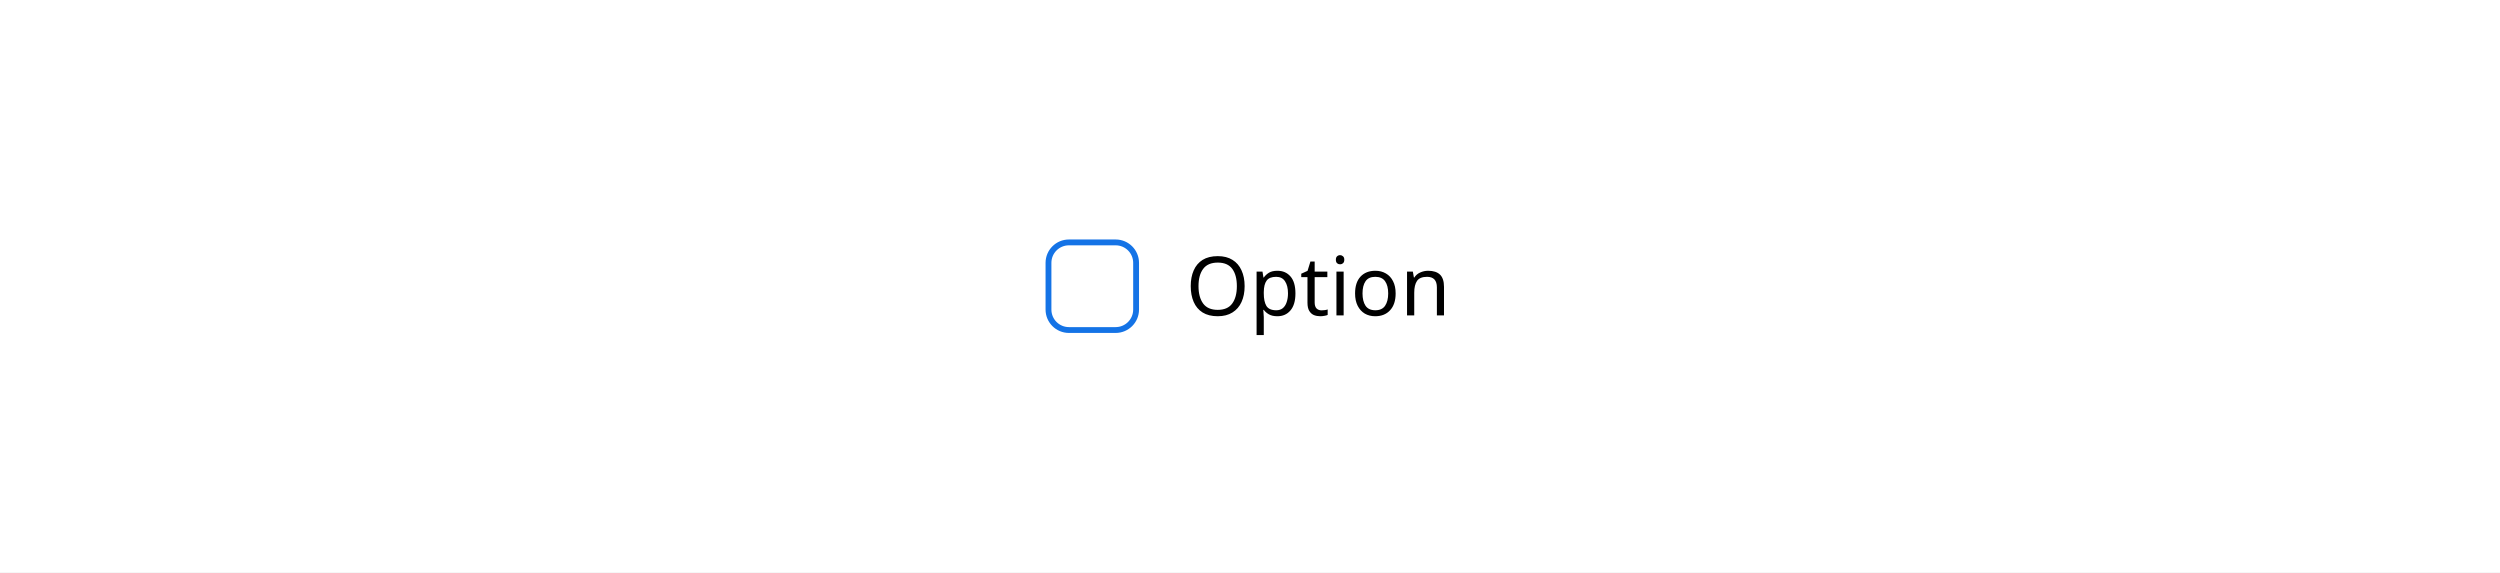
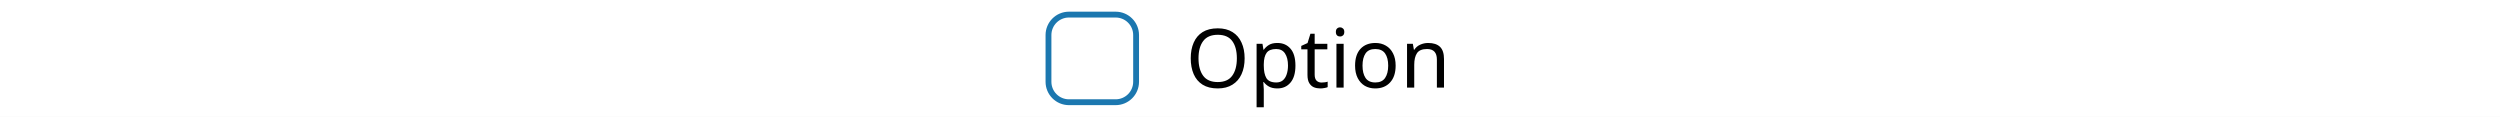
- <svg xmlns="http://www.w3.org/2000/svg" width="428" height="98" viewBox="0 0 428 98" fill="none">
-   <rect width="428" height="98" fill="white" />
-   <rect x="179" y="41" width="16" height="16" rx="4" fill="white" />
-   <rect x="179.5" y="41.5" width="15" height="15" rx="3.5" stroke="#1473E6" />
-   <path d="M213.08 48.988C213.08 50.024 212.903 50.929 212.548 51.704C212.203 52.469 211.685 53.067 210.994 53.496C210.313 53.925 209.473 54.14 208.474 54.14C207.438 54.14 206.575 53.925 205.884 53.496C205.203 53.067 204.694 52.465 204.358 51.69C204.022 50.915 203.854 50.01 203.854 48.974C203.854 47.957 204.022 47.065 204.358 46.3C204.694 45.525 205.203 44.923 205.884 44.494C206.575 44.065 207.443 43.85 208.488 43.85C209.487 43.85 210.327 44.065 211.008 44.494C211.689 44.914 212.203 45.511 212.548 46.286C212.903 47.051 213.08 47.952 213.08 48.988ZM205.184 48.988C205.184 50.248 205.45 51.242 205.982 51.97C206.514 52.689 207.345 53.048 208.474 53.048C209.603 53.048 210.429 52.689 210.952 51.97C211.484 51.242 211.75 50.248 211.75 48.988C211.75 47.728 211.489 46.743 210.966 46.034C210.443 45.315 209.617 44.956 208.488 44.956C207.349 44.956 206.514 45.315 205.982 46.034C205.45 46.743 205.184 47.728 205.184 48.988ZM218.698 46.356C219.622 46.356 220.364 46.678 220.924 47.322C221.493 47.966 221.778 48.937 221.778 50.234C221.778 51.513 221.493 52.483 220.924 53.146C220.364 53.809 219.617 54.14 218.684 54.14C218.105 54.14 217.624 54.033 217.242 53.818C216.868 53.603 216.574 53.347 216.36 53.048H216.276C216.285 53.207 216.299 53.407 216.318 53.65C216.346 53.893 216.36 54.103 216.36 54.28V57.36H215.128V46.496H216.136L216.304 47.518H216.36C216.584 47.191 216.878 46.916 217.242 46.692C217.606 46.468 218.091 46.356 218.698 46.356ZM218.474 47.392C217.708 47.392 217.167 47.607 216.85 48.036C216.532 48.465 216.369 49.119 216.36 49.996V50.234C216.36 51.158 216.509 51.872 216.808 52.376C217.116 52.871 217.68 53.118 218.502 53.118C218.95 53.118 219.323 52.997 219.622 52.754C219.92 52.502 220.14 52.157 220.28 51.718C220.429 51.279 220.504 50.78 220.504 50.22C220.504 49.361 220.336 48.675 220 48.162C219.673 47.649 219.164 47.392 218.474 47.392ZM226.247 53.132C226.433 53.132 226.625 53.118 226.821 53.09C227.017 53.062 227.175 53.025 227.297 52.978V53.916C227.166 53.981 226.979 54.033 226.737 54.07C226.494 54.117 226.261 54.14 226.037 54.14C225.645 54.14 225.281 54.075 224.945 53.944C224.618 53.804 224.352 53.566 224.147 53.23C223.941 52.894 223.839 52.423 223.839 51.816V47.448H222.775V46.86L223.853 46.37L224.343 44.774H225.071V46.496H227.241V47.448H225.071V51.788C225.071 52.245 225.178 52.586 225.393 52.81C225.617 53.025 225.901 53.132 226.247 53.132ZM229.429 43.682C229.616 43.682 229.779 43.747 229.919 43.878C230.069 43.999 230.143 44.195 230.143 44.466C230.143 44.737 230.069 44.937 229.919 45.068C229.779 45.189 229.616 45.25 229.429 45.25C229.224 45.25 229.051 45.189 228.911 45.068C228.771 44.937 228.701 44.737 228.701 44.466C228.701 44.195 228.771 43.999 228.911 43.878C229.051 43.747 229.224 43.682 229.429 43.682ZM230.031 46.496V54H228.799V46.496H230.031ZM238.933 50.234C238.933 51.475 238.615 52.437 237.981 53.118C237.355 53.799 236.506 54.14 235.433 54.14C234.77 54.14 234.177 53.991 233.655 53.692C233.141 53.384 232.735 52.941 232.437 52.362C232.138 51.774 231.989 51.065 231.989 50.234C231.989 48.993 232.297 48.036 232.913 47.364C233.538 46.692 234.392 46.356 235.475 46.356C236.147 46.356 236.744 46.51 237.267 46.818C237.789 47.117 238.195 47.555 238.485 48.134C238.783 48.703 238.933 49.403 238.933 50.234ZM233.263 50.234C233.263 51.121 233.435 51.825 233.781 52.348C234.135 52.861 234.695 53.118 235.461 53.118C236.217 53.118 236.772 52.861 237.127 52.348C237.481 51.825 237.659 51.121 237.659 50.234C237.659 49.347 237.481 48.652 237.127 48.148C236.772 47.644 236.212 47.392 235.447 47.392C234.681 47.392 234.126 47.644 233.781 48.148C233.435 48.652 233.263 49.347 233.263 50.234ZM244.497 46.356C245.393 46.356 246.07 46.575 246.527 47.014C246.985 47.453 247.213 48.153 247.213 49.114V54H245.995V49.198C245.995 47.994 245.435 47.392 244.315 47.392C243.485 47.392 242.911 47.625 242.593 48.092C242.276 48.559 242.117 49.231 242.117 50.108V54H240.885V46.496H241.879L242.061 47.518H242.131C242.374 47.126 242.71 46.837 243.139 46.65C243.569 46.454 244.021 46.356 244.497 46.356Z" fill="black" />
+ <svg xmlns="http://www.w3.org/2000/svg" width="428" height="20" viewBox="0 0 428 20" fill="none">
+   <rect width="428" height="20" fill="white" />
+   <rect x="179" y="2" width="16" height="16" rx="4" fill="white" />
+   <rect x="179.5" y="2.5" width="15" height="15" rx="3.5" stroke="#1B77AF" />
+   <path d="M213.08 9.988C213.08 11.024 212.903 11.929 212.548 12.704C212.203 13.469 211.685 14.067 210.994 14.496C210.313 14.925 209.473 15.14 208.474 15.14C207.438 15.14 206.575 14.925 205.884 14.496C205.203 14.067 204.694 13.465 204.358 12.69C204.022 11.915 203.854 11.01 203.854 9.974C203.854 8.957 204.022 8.065 204.358 7.3C204.694 6.525 205.203 5.923 205.884 5.494C206.575 5.065 207.443 4.85 208.488 4.85C209.487 4.85 210.327 5.065 211.008 5.494C211.689 5.914 212.203 6.511 212.548 7.286C212.903 8.051 213.08 8.952 213.08 9.988ZM205.184 9.988C205.184 11.248 205.45 12.242 205.982 12.97C206.514 13.689 207.345 14.048 208.474 14.048C209.603 14.048 210.429 13.689 210.952 12.97C211.484 12.242 211.75 11.248 211.75 9.988C211.75 8.728 211.489 7.743 210.966 7.034C210.443 6.315 209.617 5.956 208.488 5.956C207.349 5.956 206.514 6.315 205.982 7.034C205.45 7.743 205.184 8.728 205.184 9.988ZM218.698 7.356C219.622 7.356 220.364 7.678 220.924 8.322C221.493 8.966 221.778 9.937 221.778 11.234C221.778 12.513 221.493 13.483 220.924 14.146C220.364 14.809 219.617 15.14 218.684 15.14C218.105 15.14 217.624 15.033 217.242 14.818C216.868 14.603 216.574 14.347 216.36 14.048H216.276C216.285 14.207 216.299 14.407 216.318 14.65C216.346 14.893 216.36 15.103 216.36 15.28V18.36H215.128V7.496H216.136L216.304 8.518H216.36C216.584 8.191 216.878 7.916 217.242 7.692C217.606 7.468 218.091 7.356 218.698 7.356ZM218.474 8.392C217.708 8.392 217.167 8.607 216.85 9.036C216.532 9.465 216.369 10.119 216.36 10.996V11.234C216.36 12.158 216.509 12.872 216.808 13.376C217.116 13.871 217.68 14.118 218.502 14.118C218.95 14.118 219.323 13.997 219.622 13.754C219.92 13.502 220.14 13.157 220.28 12.718C220.429 12.279 220.504 11.78 220.504 11.22C220.504 10.361 220.336 9.675 220 9.162C219.673 8.649 219.164 8.392 218.474 8.392ZM226.247 14.132C226.433 14.132 226.625 14.118 226.821 14.09C227.017 14.062 227.175 14.025 227.297 13.978V14.916C227.166 14.981 226.979 15.033 226.737 15.07C226.494 15.117 226.261 15.14 226.037 15.14C225.645 15.14 225.281 15.075 224.945 14.944C224.618 14.804 224.352 14.566 224.147 14.23C223.941 13.894 223.839 13.423 223.839 12.816V8.448H222.775V7.86L223.853 7.37L224.343 5.774H225.071V7.496H227.241V8.448H225.071V12.788C225.071 13.245 225.178 13.586 225.393 13.81C225.617 14.025 225.901 14.132 226.247 14.132ZM229.429 4.682C229.616 4.682 229.779 4.747 229.919 4.878C230.069 4.999 230.143 5.195 230.143 5.466C230.143 5.737 230.069 5.937 229.919 6.068C229.779 6.189 229.616 6.25 229.429 6.25C229.224 6.25 229.051 6.189 228.911 6.068C228.771 5.937 228.701 5.737 228.701 5.466C228.701 5.195 228.771 4.999 228.911 4.878C229.051 4.747 229.224 4.682 229.429 4.682ZM230.031 7.496V15H228.799V7.496H230.031ZM238.933 11.234C238.933 12.475 238.615 13.437 237.981 14.118C237.355 14.799 236.506 15.14 235.433 15.14C234.77 15.14 234.177 14.991 233.655 14.692C233.141 14.384 232.735 13.941 232.437 13.362C232.138 12.774 231.989 12.065 231.989 11.234C231.989 9.993 232.297 9.036 232.913 8.364C233.538 7.692 234.392 7.356 235.475 7.356C236.147 7.356 236.744 7.51 237.267 7.818C237.789 8.117 238.195 8.555 238.485 9.134C238.783 9.703 238.933 10.403 238.933 11.234ZM233.263 11.234C233.263 12.121 233.435 12.825 233.781 13.348C234.135 13.861 234.695 14.118 235.461 14.118C236.217 14.118 236.772 13.861 237.127 13.348C237.481 12.825 237.659 12.121 237.659 11.234C237.659 10.347 237.481 9.652 237.127 9.148C236.772 8.644 236.212 8.392 235.447 8.392C234.681 8.392 234.126 8.644 233.781 9.148C233.435 9.652 233.263 10.347 233.263 11.234ZM244.497 7.356C245.393 7.356 246.07 7.575 246.527 8.014C246.985 8.453 247.213 9.153 247.213 10.114V15H245.995V10.198C245.995 8.994 245.435 8.392 244.315 8.392C243.485 8.392 242.911 8.625 242.593 9.092C242.276 9.559 242.117 10.231 242.117 11.108V15H240.885V7.496H241.879L242.061 8.518H242.131C242.374 8.126 242.71 7.837 243.139 7.65C243.569 7.454 244.021 7.356 244.497 7.356Z" fill="black" />
</svg>
